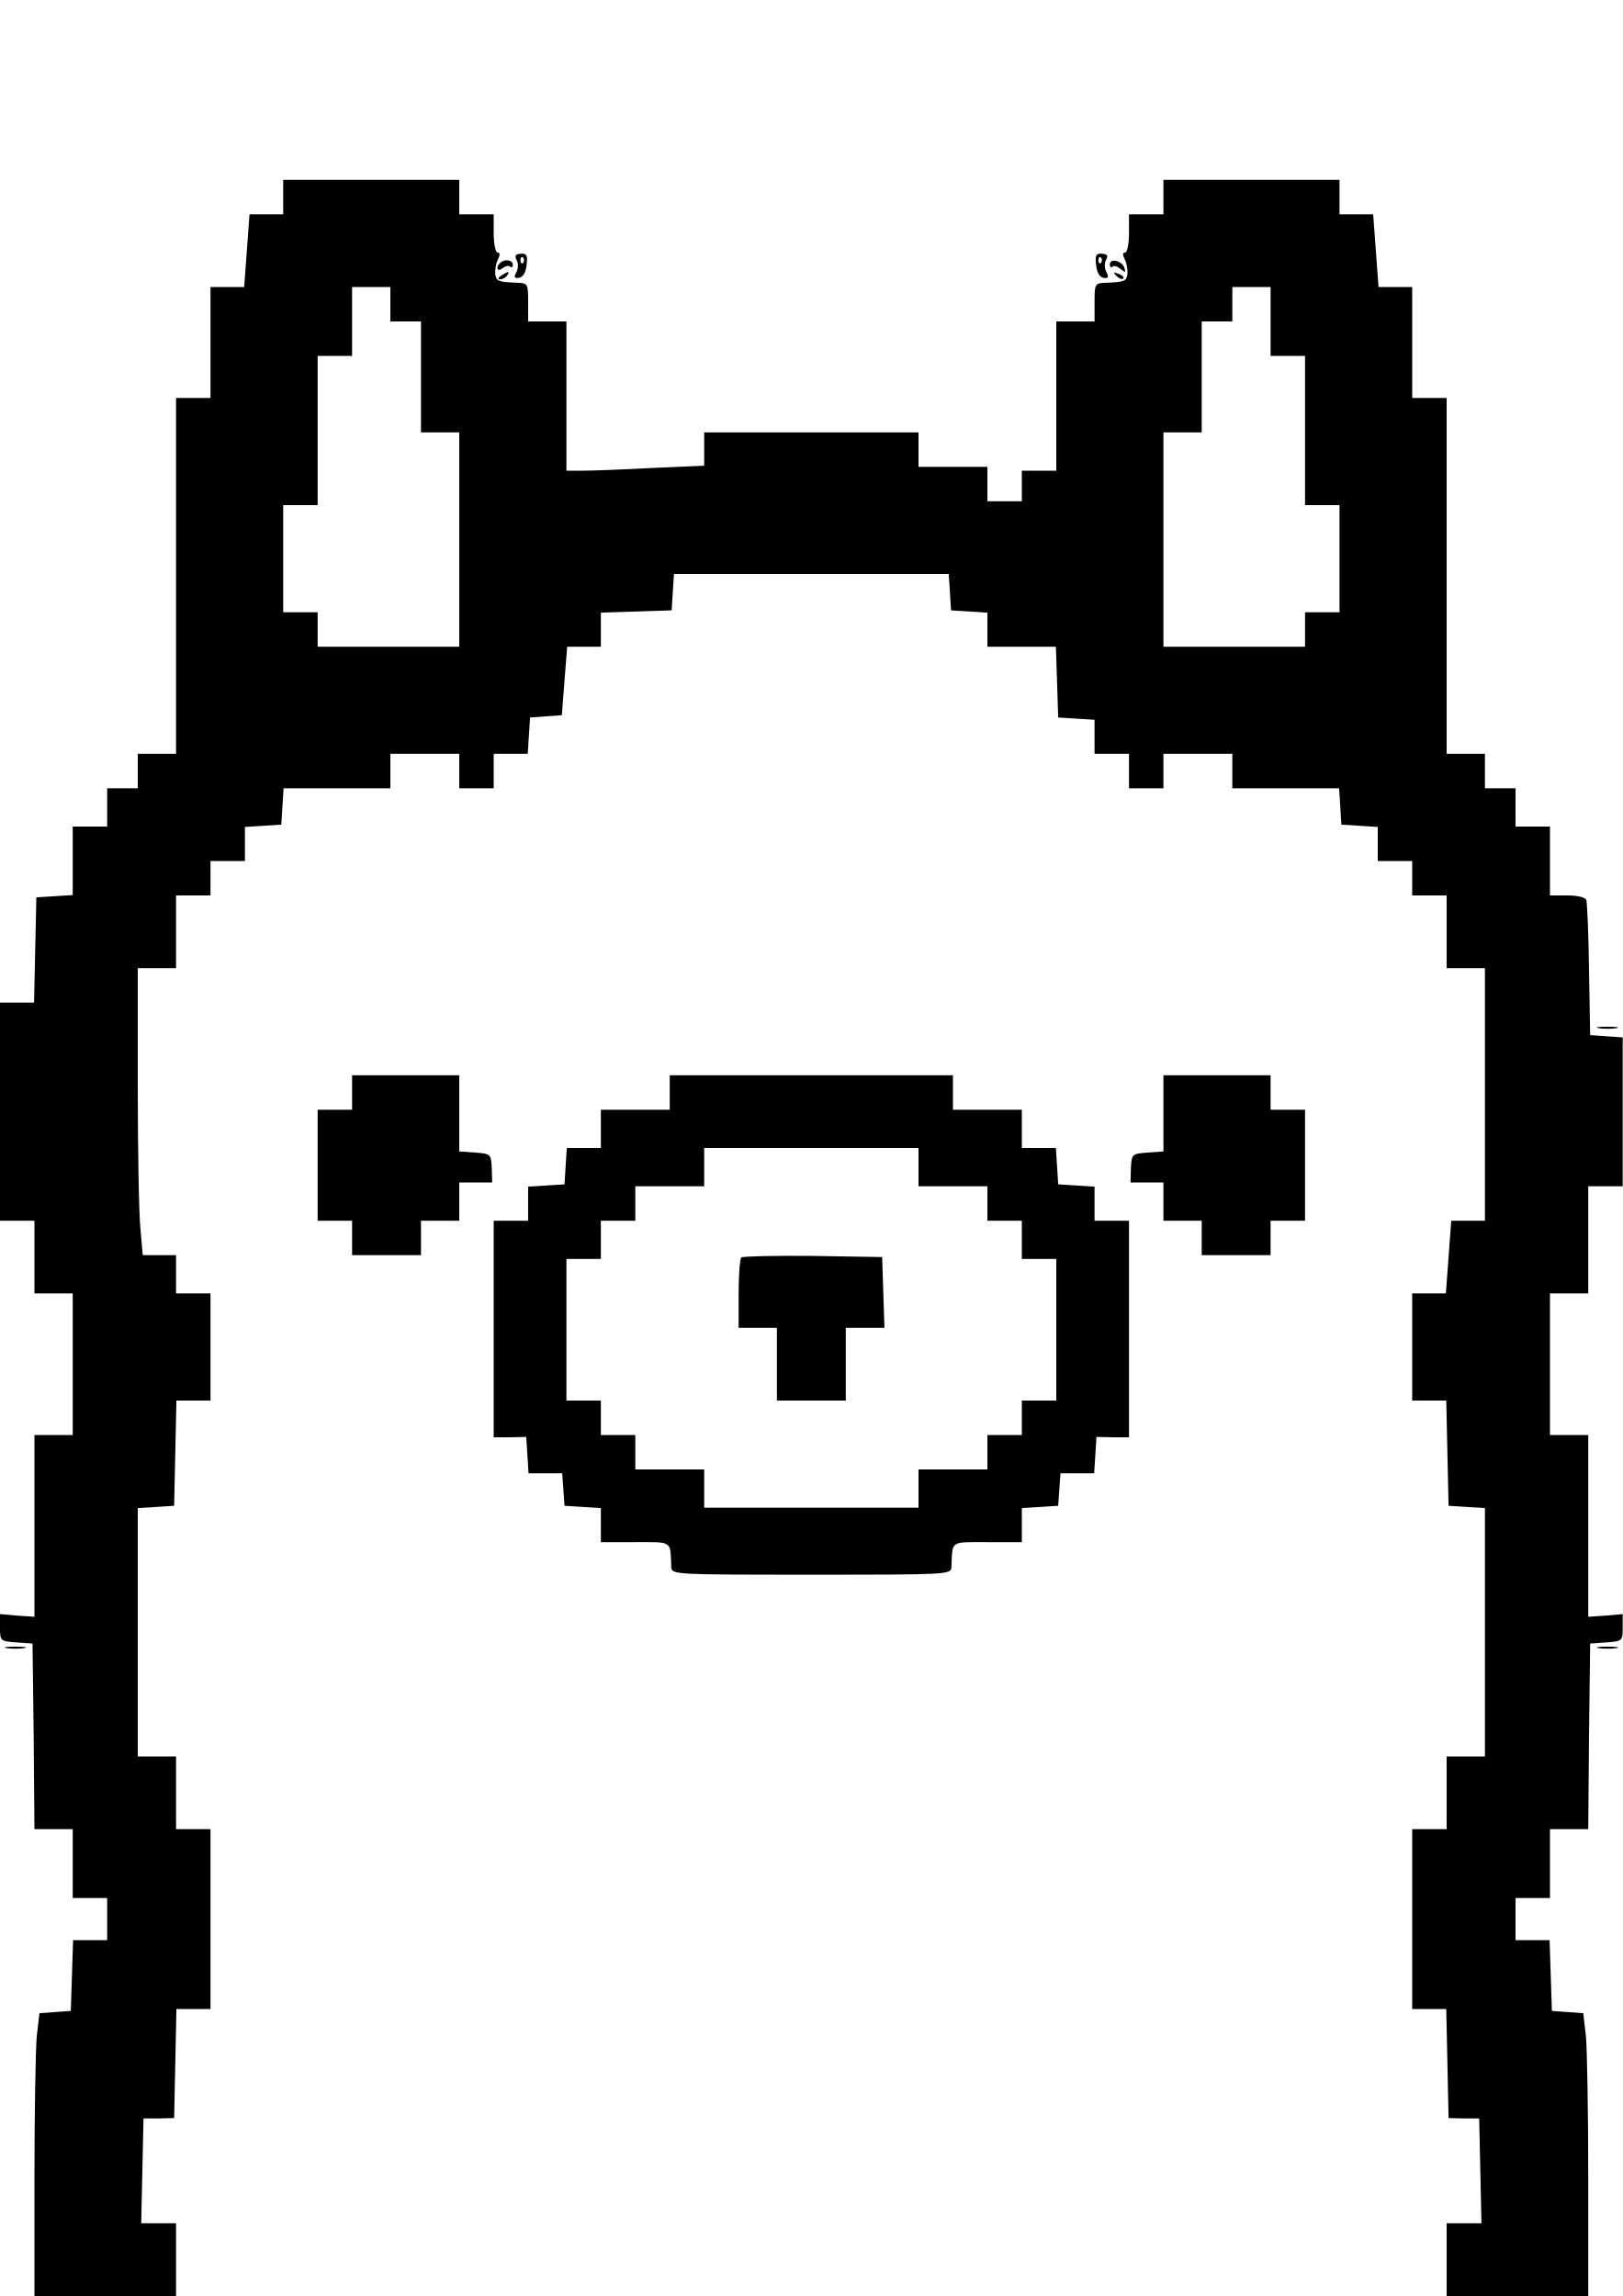
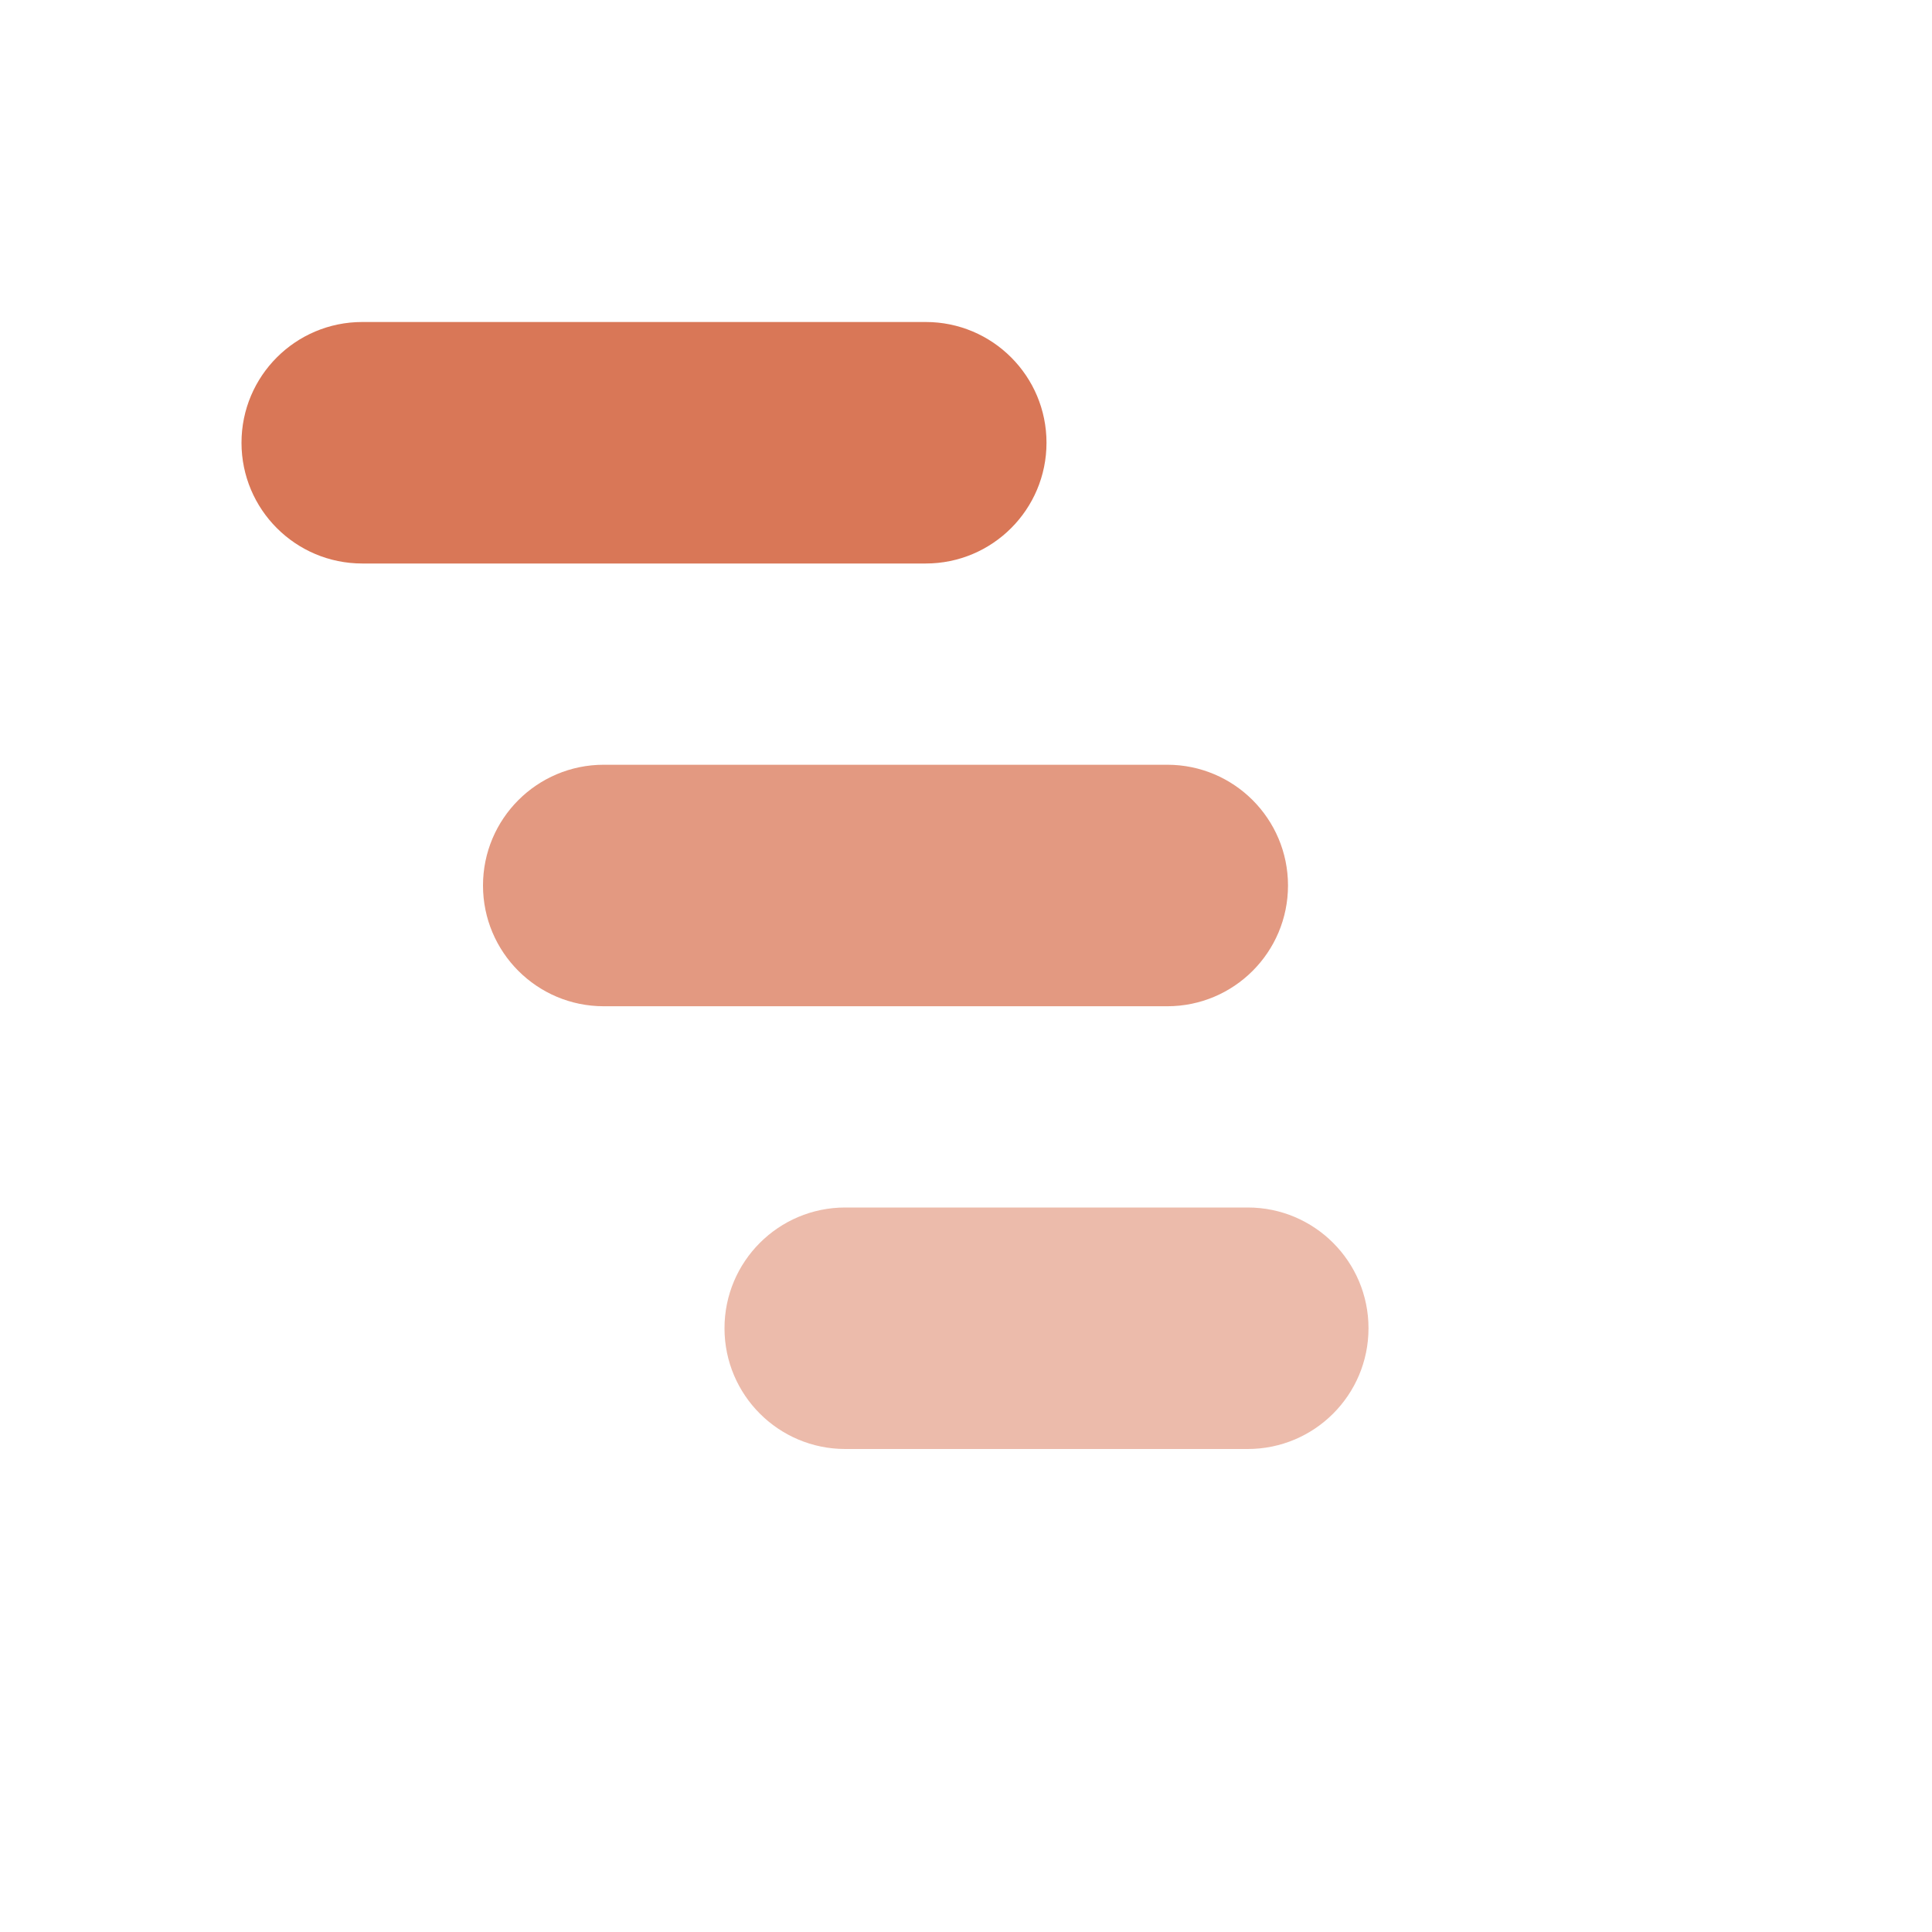
- <svg xmlns="http://www.w3.org/2000/svg" version="1.0" width="424pt" height="600pt" viewBox="0 0 424 600" preserveAspectRatio="xMidYMid meet">
-   <g transform="translate(0,600) scale(0.1,-0.1)" fill="#000000" stroke="none">
-     <path d="M740 5485 l0 -45 -44 0 -44 0 -7 -95 -7 -95 -44 0 -44 0 0 -145 0 -145 -45 0 -45 0 0 -465 0 -465 -50 0 -50 0 0 -45 0 -45 -40 0 -40 0 0 -50 0 -50 -45 0 -45 0 0 -89 0 -90 -47 -3 -48 -3 -3 -137 -3 -138 -44 0 -45 0 0 -285 0 -285 45 0 45 0 0 -95 0 -95 50 0 50 0 0 -185 0 -185 -50 0 -50 0 0 -238 0 -237 -45 3 -45 4 0 -35 c0 -35 1 -36 42 -39 l43 -3 3 -242 2 -243 50 0 50 0 0 -90 0 -90 45 0 45 0 0 -55 0 -55 -45 0 -44 0 -3 -92 -3 -93 -41 -3 -41 -3 -7 -61 c-3 -34 -6 -200 -6 -369 l0 -309 185 0 185 0 0 95 0 95 -45 0 -46 0 3 137 3 137 40 0 40 1 3 142 3 143 44 0 45 0 0 235 0 235 -45 0 -45 0 0 95 0 95 -50 0 -50 0 0 324 0 325 48 3 47 3 3 138 3 137 44 0 45 0 0 140 0 140 -45 0 -45 0 0 50 0 50 -44 0 -43 0 -6 68 c-4 37 -7 205 -7 375 l0 307 50 0 50 0 0 95 0 95 45 0 45 0 0 45 0 45 45 0 45 0 0 44 0 45 48 3 47 3 3 48 3 47 140 0 139 0 0 45 0 45 90 0 90 0 0 -45 0 -45 45 0 45 0 0 45 0 45 44 0 45 0 3 48 3 47 41 3 42 3 7 90 7 89 44 0 44 0 0 45 0 44 93 3 92 3 3 48 3 47 359 0 359 0 3 -47 3 -48 48 -3 47 -3 0 -45 0 -44 90 0 89 0 3 -92 3 -93 48 -3 47 -3 0 -45 0 -44 45 0 45 0 0 -45 0 -45 45 0 45 0 0 45 0 45 90 0 90 0 0 -45 0 -45 139 0 140 0 3 -47 3 -48 48 -3 47 -3 0 -45 0 -44 45 0 45 0 0 -45 0 -45 45 0 45 0 0 -95 0 -95 50 0 50 0 0 -330 0 -330 -44 0 -44 0 -7 -95 -7 -95 -44 0 -44 0 0 -140 0 -140 45 0 44 0 3 -138 3 -137 48 -3 47 -3 0 -325 0 -324 -50 0 -50 0 0 -95 0 -95 -45 0 -45 0 0 -235 0 -235 45 0 44 0 3 -142 3 -143 40 -1 40 0 3 -137 3 -137 -46 0 -45 0 0 -95 0 -95 185 0 185 0 0 309 c0 169 -3 335 -6 369 l-7 61 -41 3 -41 3 -3 93 -3 92 -44 0 -45 0 0 55 0 55 45 0 45 0 0 90 0 90 50 0 50 0 2 243 3 242 43 3 c41 3 42 4 42 39 l0 35 -45 -4 -45 -3 0 237 0 238 -50 0 -50 0 0 185 0 185 50 0 50 0 0 140 0 140 45 0 45 0 0 194 0 195 -42 3 -43 3 -3 170 c-1 94 -5 176 -7 183 -3 7 -22 12 -50 12 l-45 0 0 90 0 90 -45 0 -45 0 0 50 0 50 -40 0 -40 0 0 45 0 45 -50 0 -50 0 0 465 0 465 -45 0 -45 0 0 145 0 145 -44 0 -44 0 -7 95 -7 95 -44 0 -44 0 0 45 0 45 -230 0 -230 0 0 -45 0 -45 -45 0 -45 0 0 -50 c0 -28 -5 -50 -10 -50 -7 0 -7 -6 -1 -18 5 -10 8 -27 7 -38 -3 -19 -7 -21 -58 -23 -27 -1 -28 -3 -28 -51 l0 -50 -50 0 -50 0 0 -195 0 -195 -45 0 -45 0 0 -40 0 -40 -45 0 -45 0 0 45 0 45 -90 0 -90 0 0 45 0 45 -280 0 -280 0 0 -43 0 -44 -137 -6 c-75 -4 -156 -7 -180 -7 l-43 0 0 195 0 195 -50 0 -50 0 0 50 c0 48 -1 50 -27 51 -52 2 -56 4 -59 23 -1 11 2 28 7 38 6 12 6 18 -1 18 -5 0 -10 22 -10 50 l0 50 -45 0 -45 0 0 45 0 45 -230 0 -230 0 0 -45z m280 -280 l0 -45 40 0 40 0 0 -145 0 -145 50 0 50 0 0 -280 0 -280 -185 0 -185 0 0 45 0 45 -45 0 -45 0 0 140 0 140 45 0 45 0 0 195 0 195 45 0 45 0 0 90 0 90 50 0 50 0 0 -45z m2300 -45 l0 -90 45 0 45 0 0 -195 0 -195 45 0 45 0 0 -140 0 -140 -45 0 -45 0 0 -45 0 -45 -185 0 -185 0 0 280 0 280 50 0 50 0 0 145 0 145 40 0 40 0 0 45 0 45 50 0 50 0 0 -90z" />
-     <path d="M1350 5320 c5 -9 4 -23 -1 -32 -7 -12 -5 -16 7 -14 11 2 18 14 20 34 3 25 0 30 -15 29 -14 -1 -17 -5 -11 -17z m17 -7 c-4 -3 -7 0 -7 7 0 7 3 10 7 7 3 -4 3 -10 0 -14z" />
-     <path d="M2864 5308 c2 -20 9 -32 19 -34 13 -2 15 2 8 15 -5 9 -6 23 -1 32 6 11 4 15 -11 16 -15 1 -18 -4 -15 -29z m13 5 c-4 -3 -7 0 -7 7 0 7 3 10 7 7 3 -4 3 -10 0 -14z" />
-     <path d="M1307 5313 c-13 -12 -7 -25 6 -14 8 6 17 8 20 4 4 -3 7 -1 7 5 0 13 -22 16 -33 5z" />
-     <path d="M2900 5309 c0 -7 3 -9 7 -6 3 4 13 1 21 -6 13 -10 14 -9 10 3 -6 19 -38 26 -38 9z" />
-     <path d="M1310 5280 c-9 -6 -10 -10 -3 -10 6 0 15 5 18 10 8 12 4 12 -15 0z" />
-     <path d="M2917 5279 c7 -7 15 -10 18 -7 3 3 -2 9 -12 12 -14 6 -15 5 -6 -5z" />
-     <path d="M4178 3313 c12 -2 32 -2 45 0 12 2 2 4 -23 4 -25 0 -35 -2 -22 -4z" />
-     <path d="M920 3145 l0 -45 -45 0 -45 0 0 -145 0 -145 45 0 45 0 0 -45 0 -45 90 0 90 0 0 45 0 45 50 0 50 0 0 50 0 50 43 0 43 0 -1 38 c-2 36 -3 37 -43 40 l-42 3 0 100 0 99 -140 0 -140 0 0 -45z" />
-     <path d="M1750 3145 l0 -45 -90 0 -90 0 0 -50 0 -50 -44 0 -45 0 -3 -47 -3 -48 -47 -3 -48 -3 0 -45 0 -44 -45 0 -45 0 0 -283 0 -283 43 0 42 1 3 -47 3 -48 44 0 44 0 3 -42 3 -43 48 -3 47 -3 0 -45 0 -44 90 0 c99 0 91 5 94 -65 1 -20 8 -20 366 -20 358 0 365 0 366 20 3 70 -5 65 94 65 l90 0 0 44 0 45 48 3 47 3 3 43 3 42 44 0 44 0 3 48 3 47 43 -1 42 0 0 283 0 283 -45 0 -45 0 0 44 0 45 -47 3 -48 3 -3 48 -3 47 -45 0 -44 0 0 50 0 50 -90 0 -90 0 0 45 0 45 -370 0 -370 0 0 -45z m650 -195 l0 -50 90 0 90 0 0 -45 0 -45 45 0 45 0 0 -50 0 -50 45 0 45 0 0 -185 0 -185 -45 0 -45 0 0 -45 0 -45 -45 0 -45 0 0 -45 0 -45 -90 0 -90 0 0 -50 0 -50 -280 0 -280 0 0 50 0 50 -90 0 -90 0 0 45 0 45 -45 0 -45 0 0 45 0 45 -45 0 -45 0 0 185 0 185 45 0 45 0 0 50 0 50 45 0 45 0 0 45 0 45 90 0 90 0 0 50 0 50 280 0 280 0 0 -50z" />
-     <path d="M1937 2714 c-4 -4 -7 -47 -7 -96 l0 -88 50 0 50 0 0 -95 0 -95 90 0 90 0 0 95 0 95 50 0 51 0 -3 93 -3 92 -181 3 c-99 1 -183 -1 -187 -4z" />
-     <path d="M3040 3091 l0 -100 -42 -3 c-40 -3 -41 -4 -43 -40 l-1 -38 43 0 43 0 0 -50 0 -50 50 0 50 0 0 -45 0 -45 90 0 90 0 0 45 0 45 45 0 45 0 0 145 0 145 -45 0 -45 0 0 45 0 45 -140 0 -140 0 0 -99z" />
-     <path d="M18 1693 c12 -2 32 -2 45 0 12 2 2 4 -23 4 -25 0 -35 -2 -22 -4z" />
-     <path d="M4178 1693 c12 -2 32 -2 45 0 12 2 2 4 -23 4 -25 0 -35 -2 -22 -4z" />
-   </g>
+ <svg xmlns="http://www.w3.org/2000/svg" viewBox="0 0 24 24" fill="none">
+   <rect x="3" y="4" width="10" height="3" rx="1.5" fill="#D97757" />
+   <rect x="6" y="9.5" width="10" height="3" rx="1.5" fill="#D97757" opacity="0.75" />
+   <rect x="9" y="15" width="8" height="3" rx="1.5" fill="#D97757" opacity="0.5" />
</svg>
